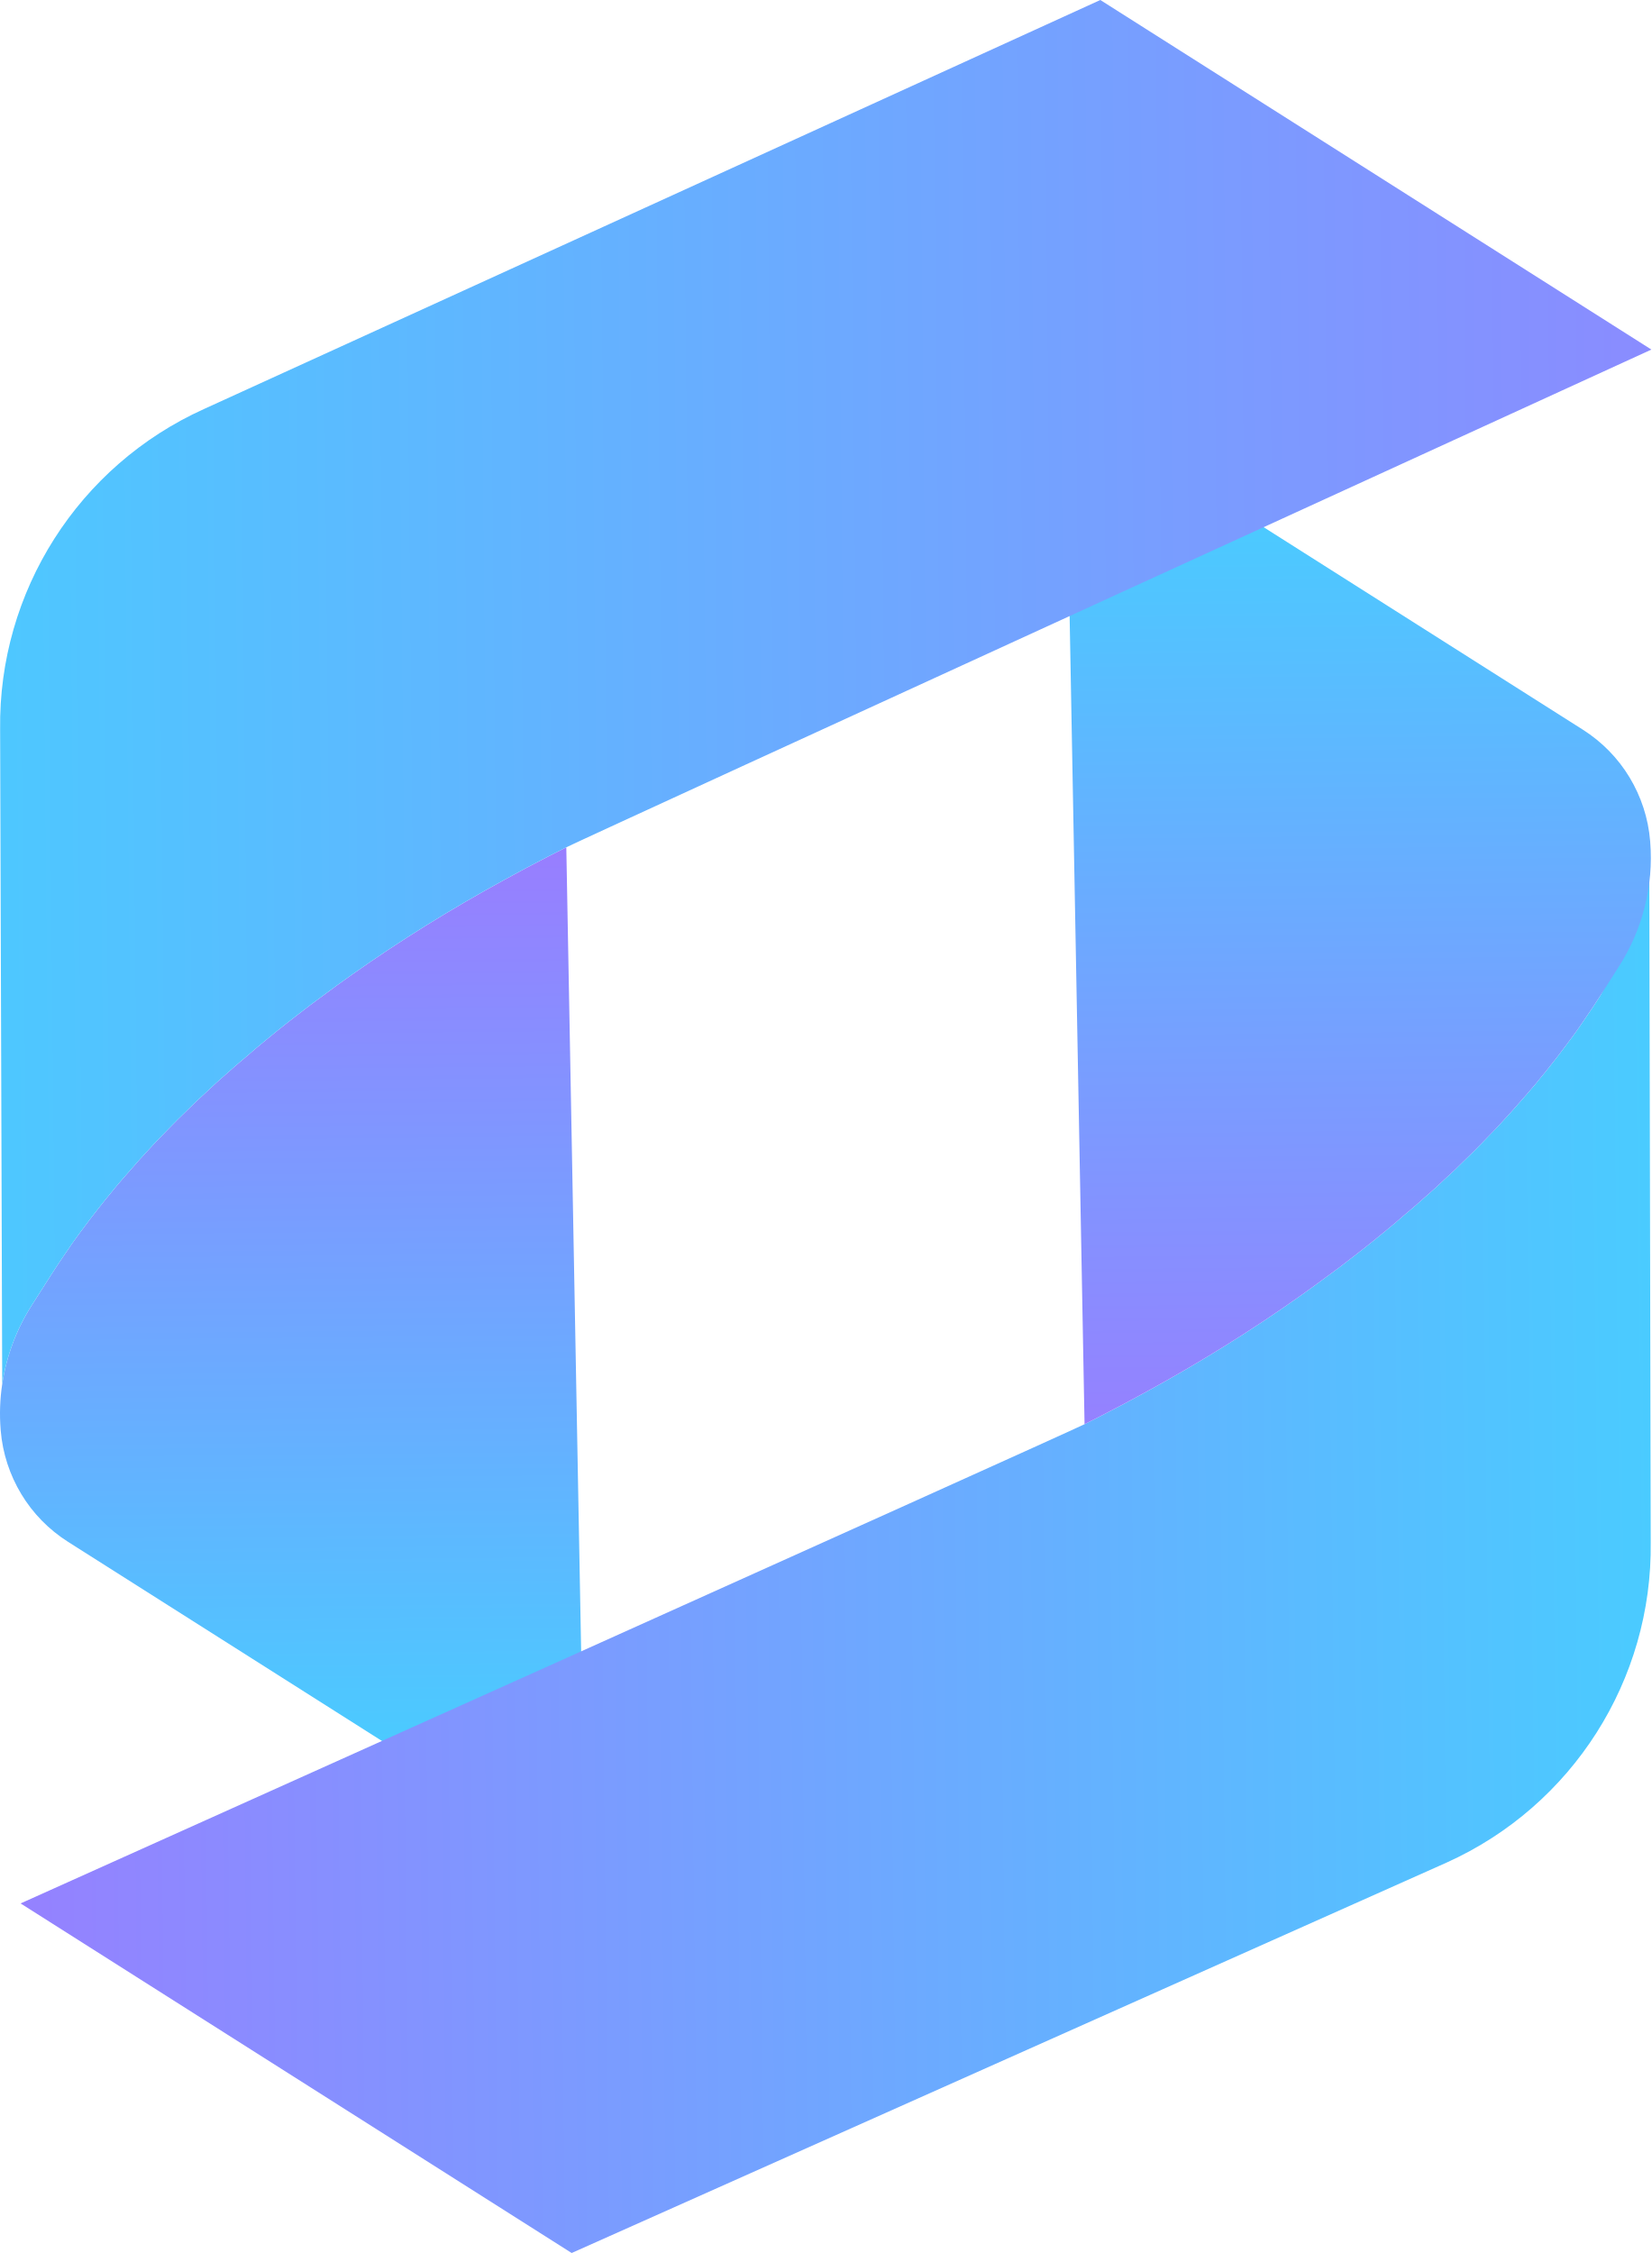
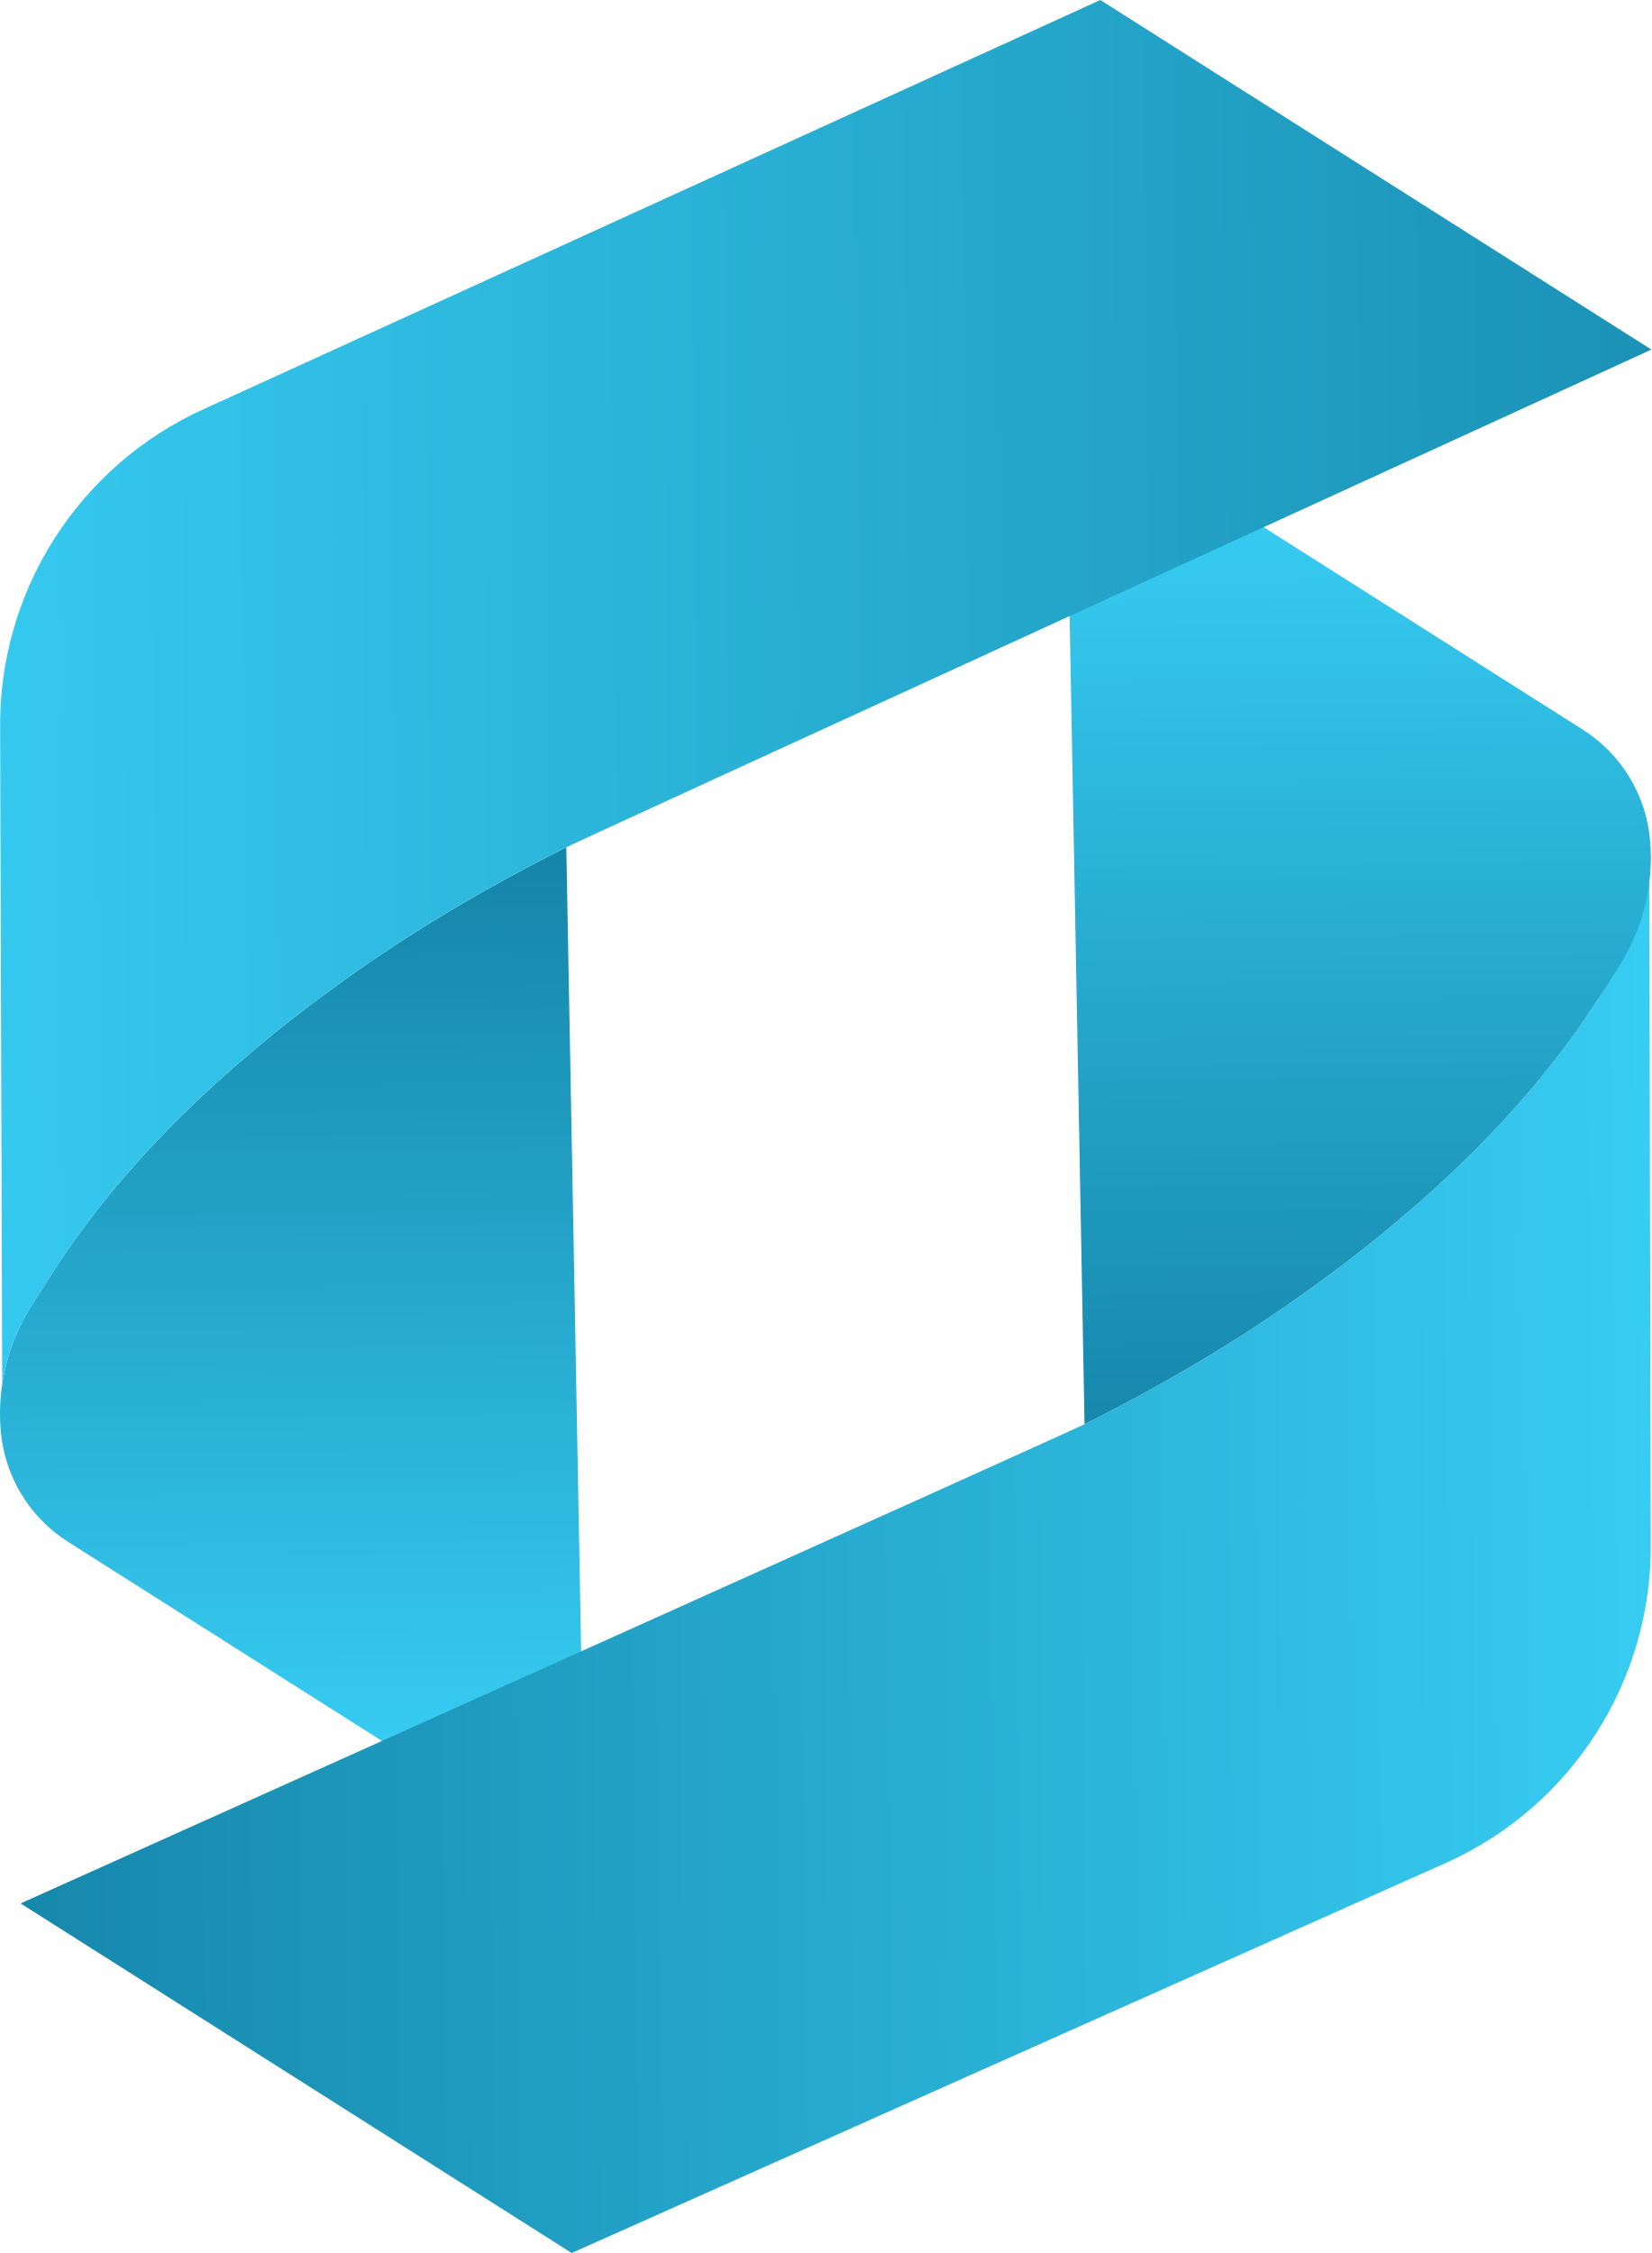
<svg xmlns="http://www.w3.org/2000/svg" version="1.1" id="Layer_1" x="0px" y="0px" viewBox="0 0 1501.999 2049.292" xml:space="preserve" width="1501.999" height="2049.292">
  <defs id="defs9" />
  <g id="g9" transform="translate(-1249.001,-975.354)">
    <g id="g8">
      <linearGradient id="SVGID_1_" gradientUnits="userSpaceOnUse" x1="1507.694" y1="2706.879" x2="1507.694" y2="1622.488" gradientTransform="matrix(1,-0.0099,0.0099,1,-17.0079,15.8203)">
        <stop offset="0" style="stop-color:#3DD8FF" id="stop1" />
-         <stop offset="1" style="stop-color:#A472FF" id="stop2" />
+         <stop offset="1" style="stop-color:#0F7A9D" id="stop2" />
      </linearGradient>
      <path style="fill:url(#SVGID_1_)" d="m 1781.242,2676.171 -470.267,-298.328 c -17.657,-11.193 -32.143,-26.121 -42.596,-43.469 -10.462,-17.347 -17.036,-37.104 -18.734,-57.898 -0.019,-0.271 -0.045,-0.542 -0.064,-0.806 -1.12,-13.951 -0.611,-27.886 1.465,-41.558 3.813,-25.32 12.951,-49.718 26.88,-71.562 6.124,-9.6 12.515,-19.626 17.648,-27.7 4.284,-6.772 8.799,-13.482 13.388,-20.13 3.666,-5.465 7.411,-10.938 11.327,-16.206 2.214,-2.983 4.364,-5.895 6.516,-8.726 3.513,-4.793 7.115,-9.443 10.655,-13.948 5.045,-6.468 10.179,-12.802 15.323,-18.983 l 0.188,-0.313 c 5.081,-6.11 10.314,-12.085 15.62,-18.06 4.695,-5.491 9.615,-10.92 14.615,-16.286 1.532,-1.684 2.93,-3.198 4.399,-4.801 3.594,-3.844 7.205,-7.623 10.959,-11.404 1.398,-1.523 2.876,-2.982 4.346,-4.505 5.215,-5.384 10.654,-10.795 16.103,-15.982 5.627,-5.724 11.559,-11.323 17.652,-16.787 5.852,-5.59 11.801,-11.046 17.904,-16.295 6.022,-5.392 12.123,-10.785 18.387,-15.9 6.093,-5.393 12.222,-10.499 18.486,-15.614 13.136,-10.883 26.532,-21.338 39.811,-31.424 4.516,-3.422 9.185,-6.781 13.718,-10.123 7.473,-5.526 14.883,-10.964 22.312,-16.195 0.484,-0.332 0.824,-0.583 1.308,-0.923 44.552,-31.567 90.912,-60.221 138.679,-86.368 13.386,-7.389 26.79,-14.555 40.428,-21.523 5.448,-2.84 10.905,-5.616 16.37,-8.313 z" id="path2" />
      <g id="g6">
        <linearGradient id="SVGID_00000147189362881696355420000007132864264617923721_" gradientUnits="userSpaceOnUse" x1="3008.517" y1="2398.713" x2="954.492" y2="2398.713" gradientTransform="matrix(0.9999,-0.0115,0.0115,0.9999,-21.5832,15.9509)">
          <stop offset="0" style="stop-color:#3DD8FF" id="stop3" />
-           <stop offset="1" style="stop-color:#A472FF" id="stop4" />
+           <stop offset="1" style="stop-color:#0F7A9D" id="stop4" />
        </linearGradient>
        <path style="fill:url(#SVGID_00000147189362881696355420000007132864264617923721_)" d="m 1267.725,2706.68 c 0,0 948.243,-426.13 967.706,-435.904 5.464,-2.699 10.922,-5.472 16.373,-8.318 13.641,-6.967 27.044,-14.134 40.427,-21.517 47.765,-26.148 94.127,-54.804 138.683,-86.369 0.482,-0.338 0.825,-0.588 1.306,-0.926 7.43,-5.224 14.839,-10.666 22.314,-16.189 4.526,-3.345 9.198,-6.705 13.717,-10.124 13.281,-10.084 26.674,-20.545 39.809,-31.422 6.267,-5.117 12.389,-10.222 18.485,-15.616 6.268,-5.118 12.363,-10.513 18.386,-15.9 6.109,-5.25 12.052,-10.704 17.91,-16.296 6.088,-5.468 12.019,-11.068 17.645,-16.785 5.455,-5.19 10.89,-10.597 16.107,-15.984 1.471,-1.526 2.948,-2.981 4.346,-4.502 3.753,-3.787 7.361,-7.562 10.962,-11.408 1.464,-1.6 2.862,-3.12 4.392,-4.799 4.999,-5.367 9.919,-10.8 14.615,-16.286 5.309,-5.982 10.545,-11.957 15.623,-18.064 l 0.191,-0.311 c 5.144,-6.186 10.274,-12.517 15.318,-18.988 3.541,-4.5 7.141,-9.153 10.656,-13.944 2.156,-2.834 4.306,-5.743 6.521,-8.729 3.91,-5.267 7.654,-10.739 11.326,-16.204 4.589,-6.648 9.098,-13.361 13.382,-20.128 14.587,-22.948 33.599,-105.089 45.115,-129.586 l 1.341,625.7 c 1.636,125.239 -71.176,239.752 -185.446,291.354 l -795.981,355.211 z" id="path4" />
        <linearGradient id="SVGID_00000006710095489987762990000011497004472874705319_" gradientUnits="userSpaceOnUse" x1="2488.263" y1="1306.698" x2="2488.263" y2="2447.39" gradientTransform="matrix(0.9999,-0.0115,0.0115,0.9999,-21.5832,15.9509)">
          <stop offset="0" style="stop-color:#3DD8FF" id="stop5" />
-           <stop offset="1" style="stop-color:#A472FF" id="stop6" />
+           <stop offset="1" style="stop-color:#0F7A9D" id="stop6" />
        </linearGradient>
        <path style="fill:url(#SVGID_00000006710095489987762990000011497004472874705319_)" d="m 2235.43,2270.776 -17.178,-930.128 470.271,298.328 c 17.656,11.193 32.139,26.119 42.598,43.468 10.459,17.348 17.038,37.104 18.731,57.895 0.023,0.27 0.045,0.539 0.066,0.809 3.202,39.769 -6.892,79.475 -28.347,113.113 -6.124,9.602 -12.513,19.628 -17.647,27.705 -4.284,6.767 -8.794,13.481 -13.382,20.128 -3.672,5.464 -7.416,10.937 -11.326,16.204 -2.215,2.986 -4.365,5.895 -6.521,8.729 -3.514,4.792 -7.114,9.444 -10.656,13.944 -5.044,6.47 -10.174,12.802 -15.318,18.988 l -0.191,0.311 c -5.078,6.107 -10.314,12.082 -15.623,18.064 -4.696,5.485 -9.615,10.919 -14.615,16.286 -1.53,1.679 -2.928,3.199 -4.392,4.799 -3.601,3.847 -7.209,7.621 -10.962,11.408 -1.398,1.521 -2.875,2.975 -4.346,4.502 -5.217,5.387 -10.652,10.794 -16.107,15.984 -5.626,5.718 -11.556,11.317 -17.645,16.785 -5.858,5.592 -11.801,11.046 -17.91,16.296 -6.023,5.388 -12.118,10.783 -18.386,15.9 -6.095,5.394 -12.217,10.499 -18.485,15.616 -13.135,10.877 -26.528,21.338 -39.809,31.422 -4.519,3.419 -9.19,6.779 -13.717,10.124 -7.475,5.523 -14.884,10.965 -22.314,16.189 -0.482,0.338 -0.824,0.588 -1.306,0.926 -44.556,31.566 -90.918,60.222 -138.683,86.369 -13.383,7.384 -26.786,14.55 -40.427,21.517 -5.45,2.846 -10.908,5.619 -16.373,8.319 z" id="path6" />
      </g>
      <linearGradient id="SVGID_00000012465778862567821420000014087708567155805861_" gradientUnits="userSpaceOnUse" x1="826.557" y1="1606.286" x2="3408.311" y2="1606.286" gradientTransform="matrix(1,-0.0099,0.0099,1,-17.0079,15.8203)">
        <stop offset="0" style="stop-color:#3DD8FF" id="stop7" />
-         <stop offset="1" style="stop-color:#A472FF" id="stop8" />
+         <stop offset="1" style="stop-color:#0F7A9D" id="stop8" />
      </linearGradient>
      <path style="fill:url(#SVGID_00000012465778862567821420000014087708567155805861_)" d="m 2751,1293.319 c 0,0 -967.473,442.95 -986.935,452.722 -5.466,2.696 -10.922,5.473 -16.37,8.313 -13.638,6.968 -27.042,14.134 -40.428,21.523 -47.766,26.146 -94.127,54.801 -138.679,86.368 -0.483,0.34 -0.824,0.591 -1.308,0.923 -7.428,5.231 -14.839,10.668 -22.312,16.195 -4.533,3.342 -9.202,6.701 -13.718,10.123 -13.28,10.086 -26.675,20.541 -39.811,31.424 -6.264,5.115 -12.392,10.221 -18.486,15.614 -6.264,5.115 -12.365,10.508 -18.387,15.9 -6.103,5.249 -12.052,10.705 -17.904,16.295 -6.093,5.465 -12.025,11.064 -17.652,16.787 -5.449,5.187 -10.888,10.597 -16.103,15.982 -1.47,1.523 -2.948,2.983 -4.346,4.505 -3.755,3.781 -7.365,7.561 -10.959,11.404 -1.469,1.603 -2.867,3.118 -4.399,4.801 -5,5.366 -9.92,10.795 -14.615,16.286 -5.305,5.976 -10.539,11.951 -15.62,18.06 l -0.188,0.313 c -5.144,6.182 -10.278,12.515 -15.323,18.983 -3.54,4.505 -7.142,9.155 -10.655,13.948 -2.151,2.831 -4.302,5.742 -6.516,8.726 -3.915,5.268 -7.661,10.741 -11.327,16.206 -4.588,6.647 -9.104,13.358 -13.388,20.13 -5.133,8.074 -11.524,18.1 -17.648,27.7 -13.929,21.844 -23.068,46.242 -26.88,71.562 -0.01,0.024 -0.024,0.04 -0.031,0.064 l -1.897,-595.445 c -1.631,-125.236 71.181,-239.746 185.449,-291.354 L 2249.77,975.354 Z" id="path8" />
    </g>
  </g>
</svg>
